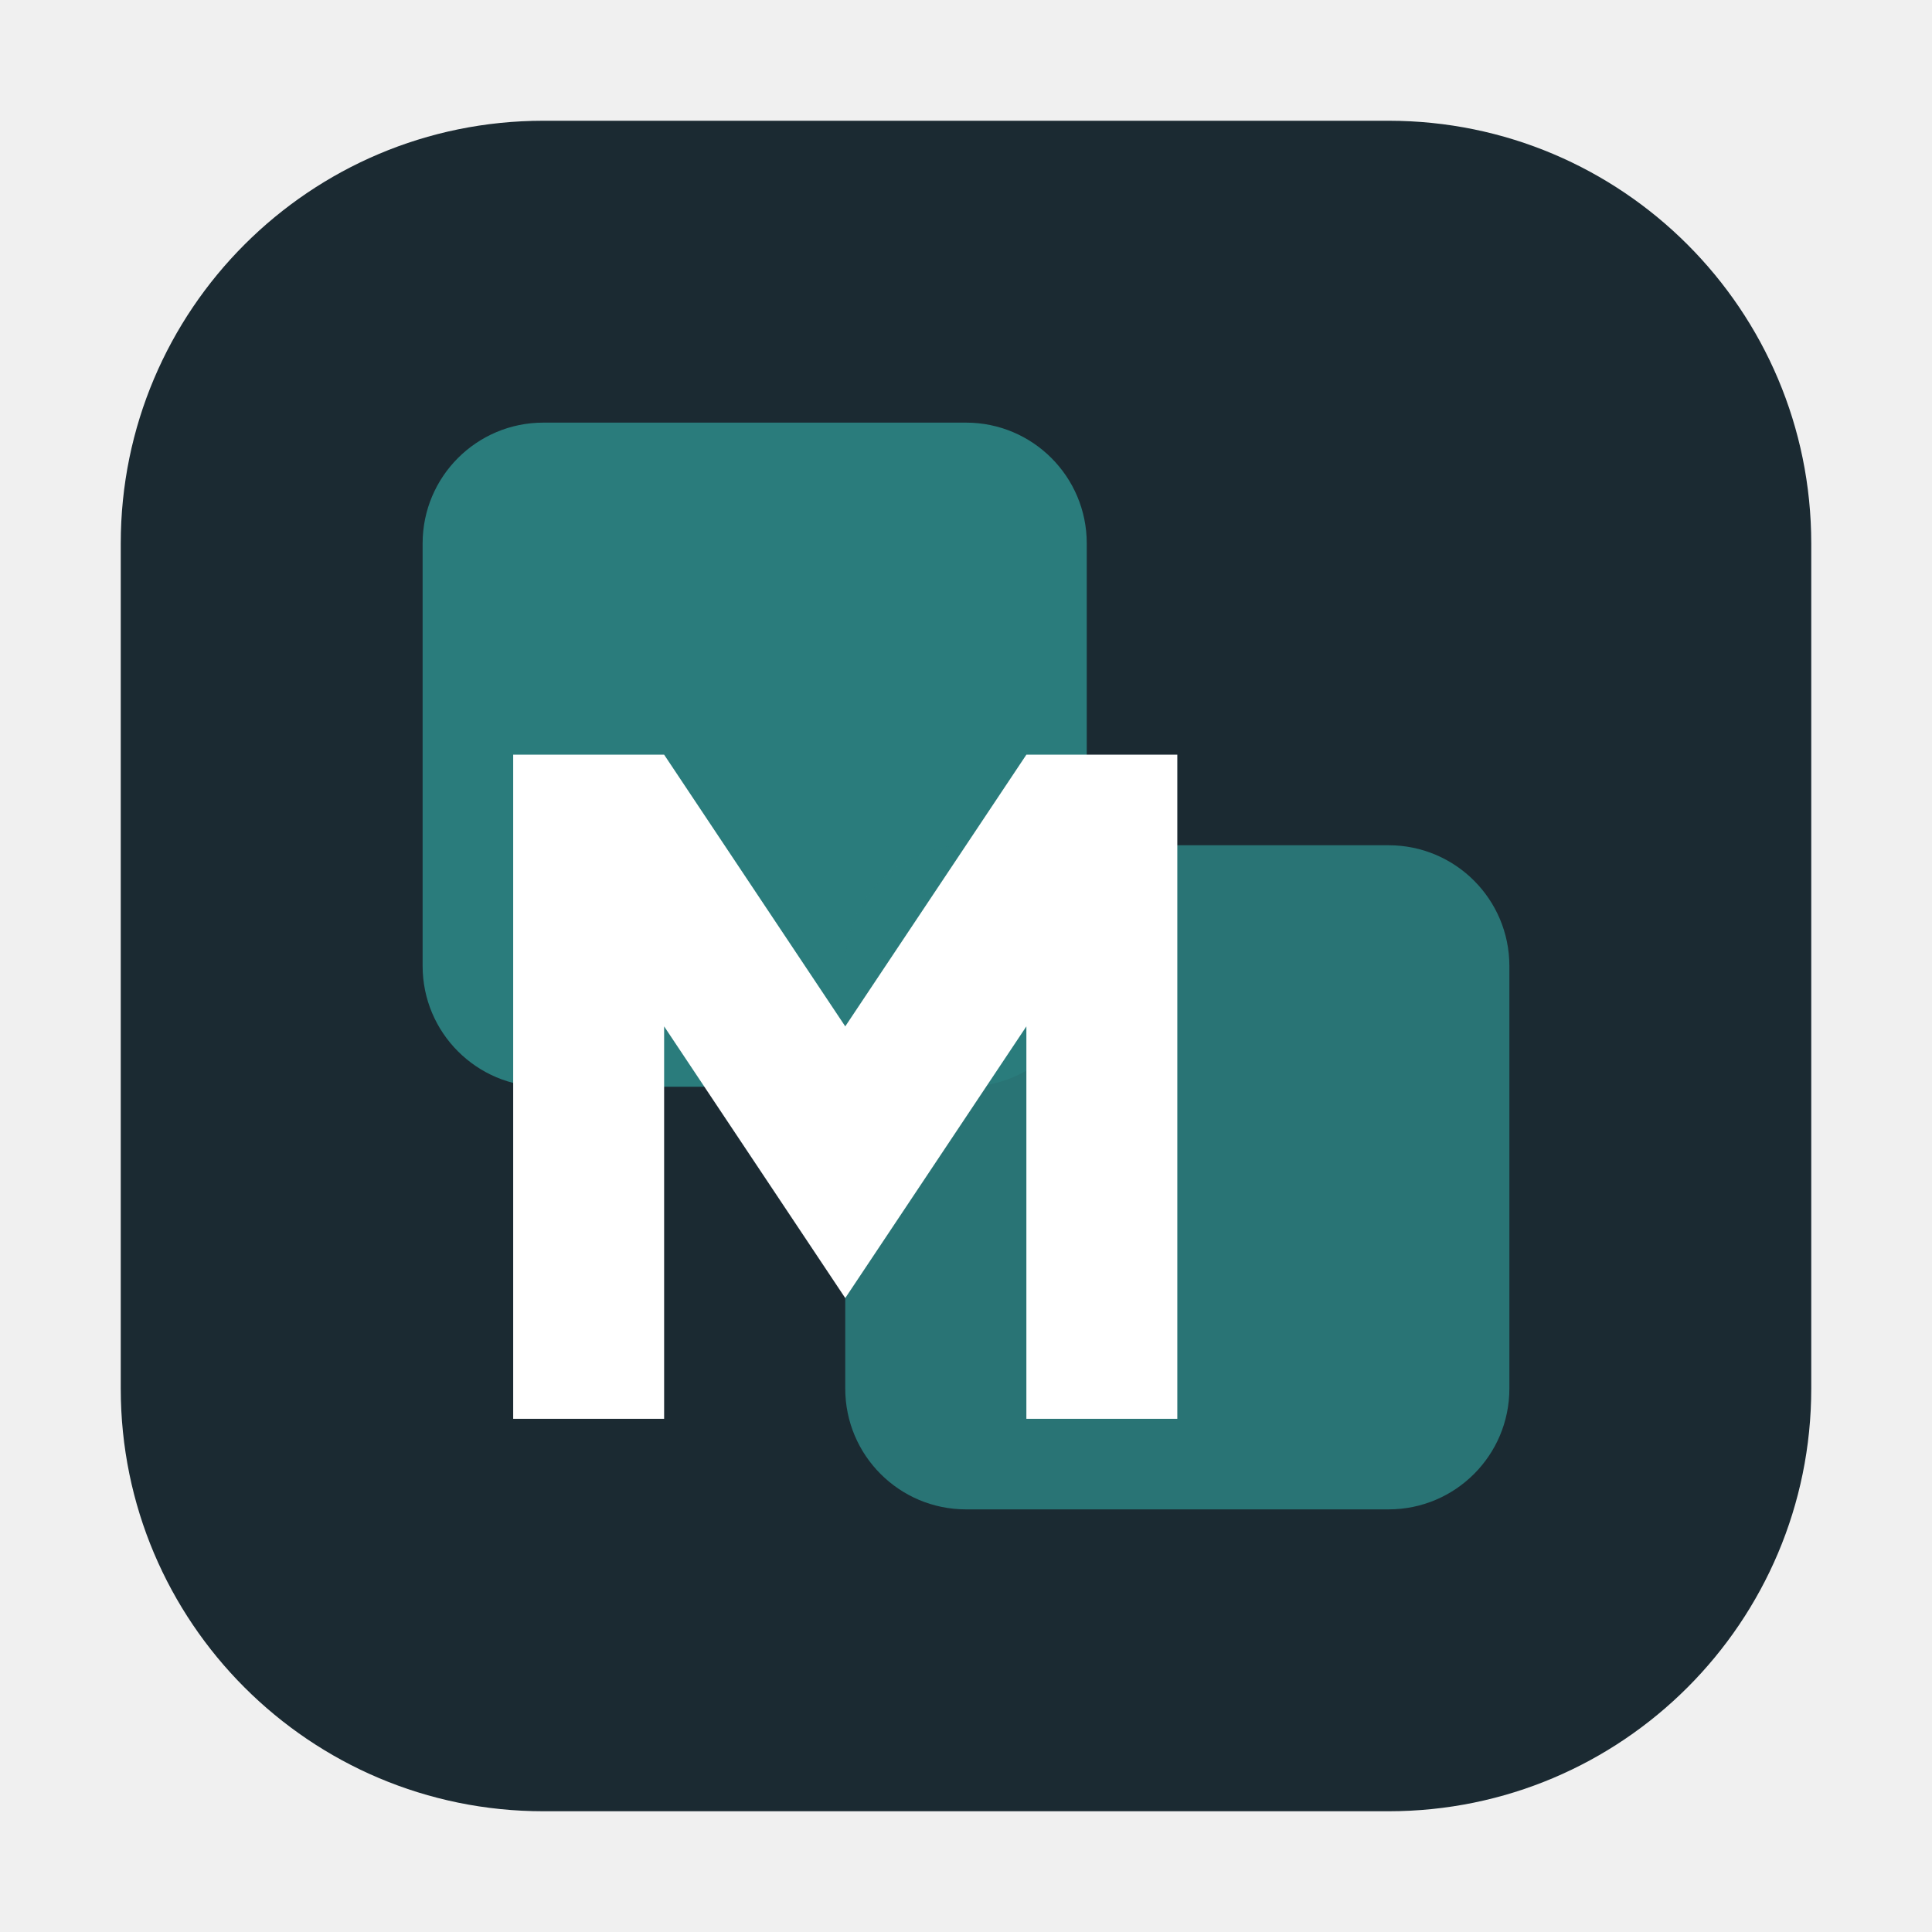
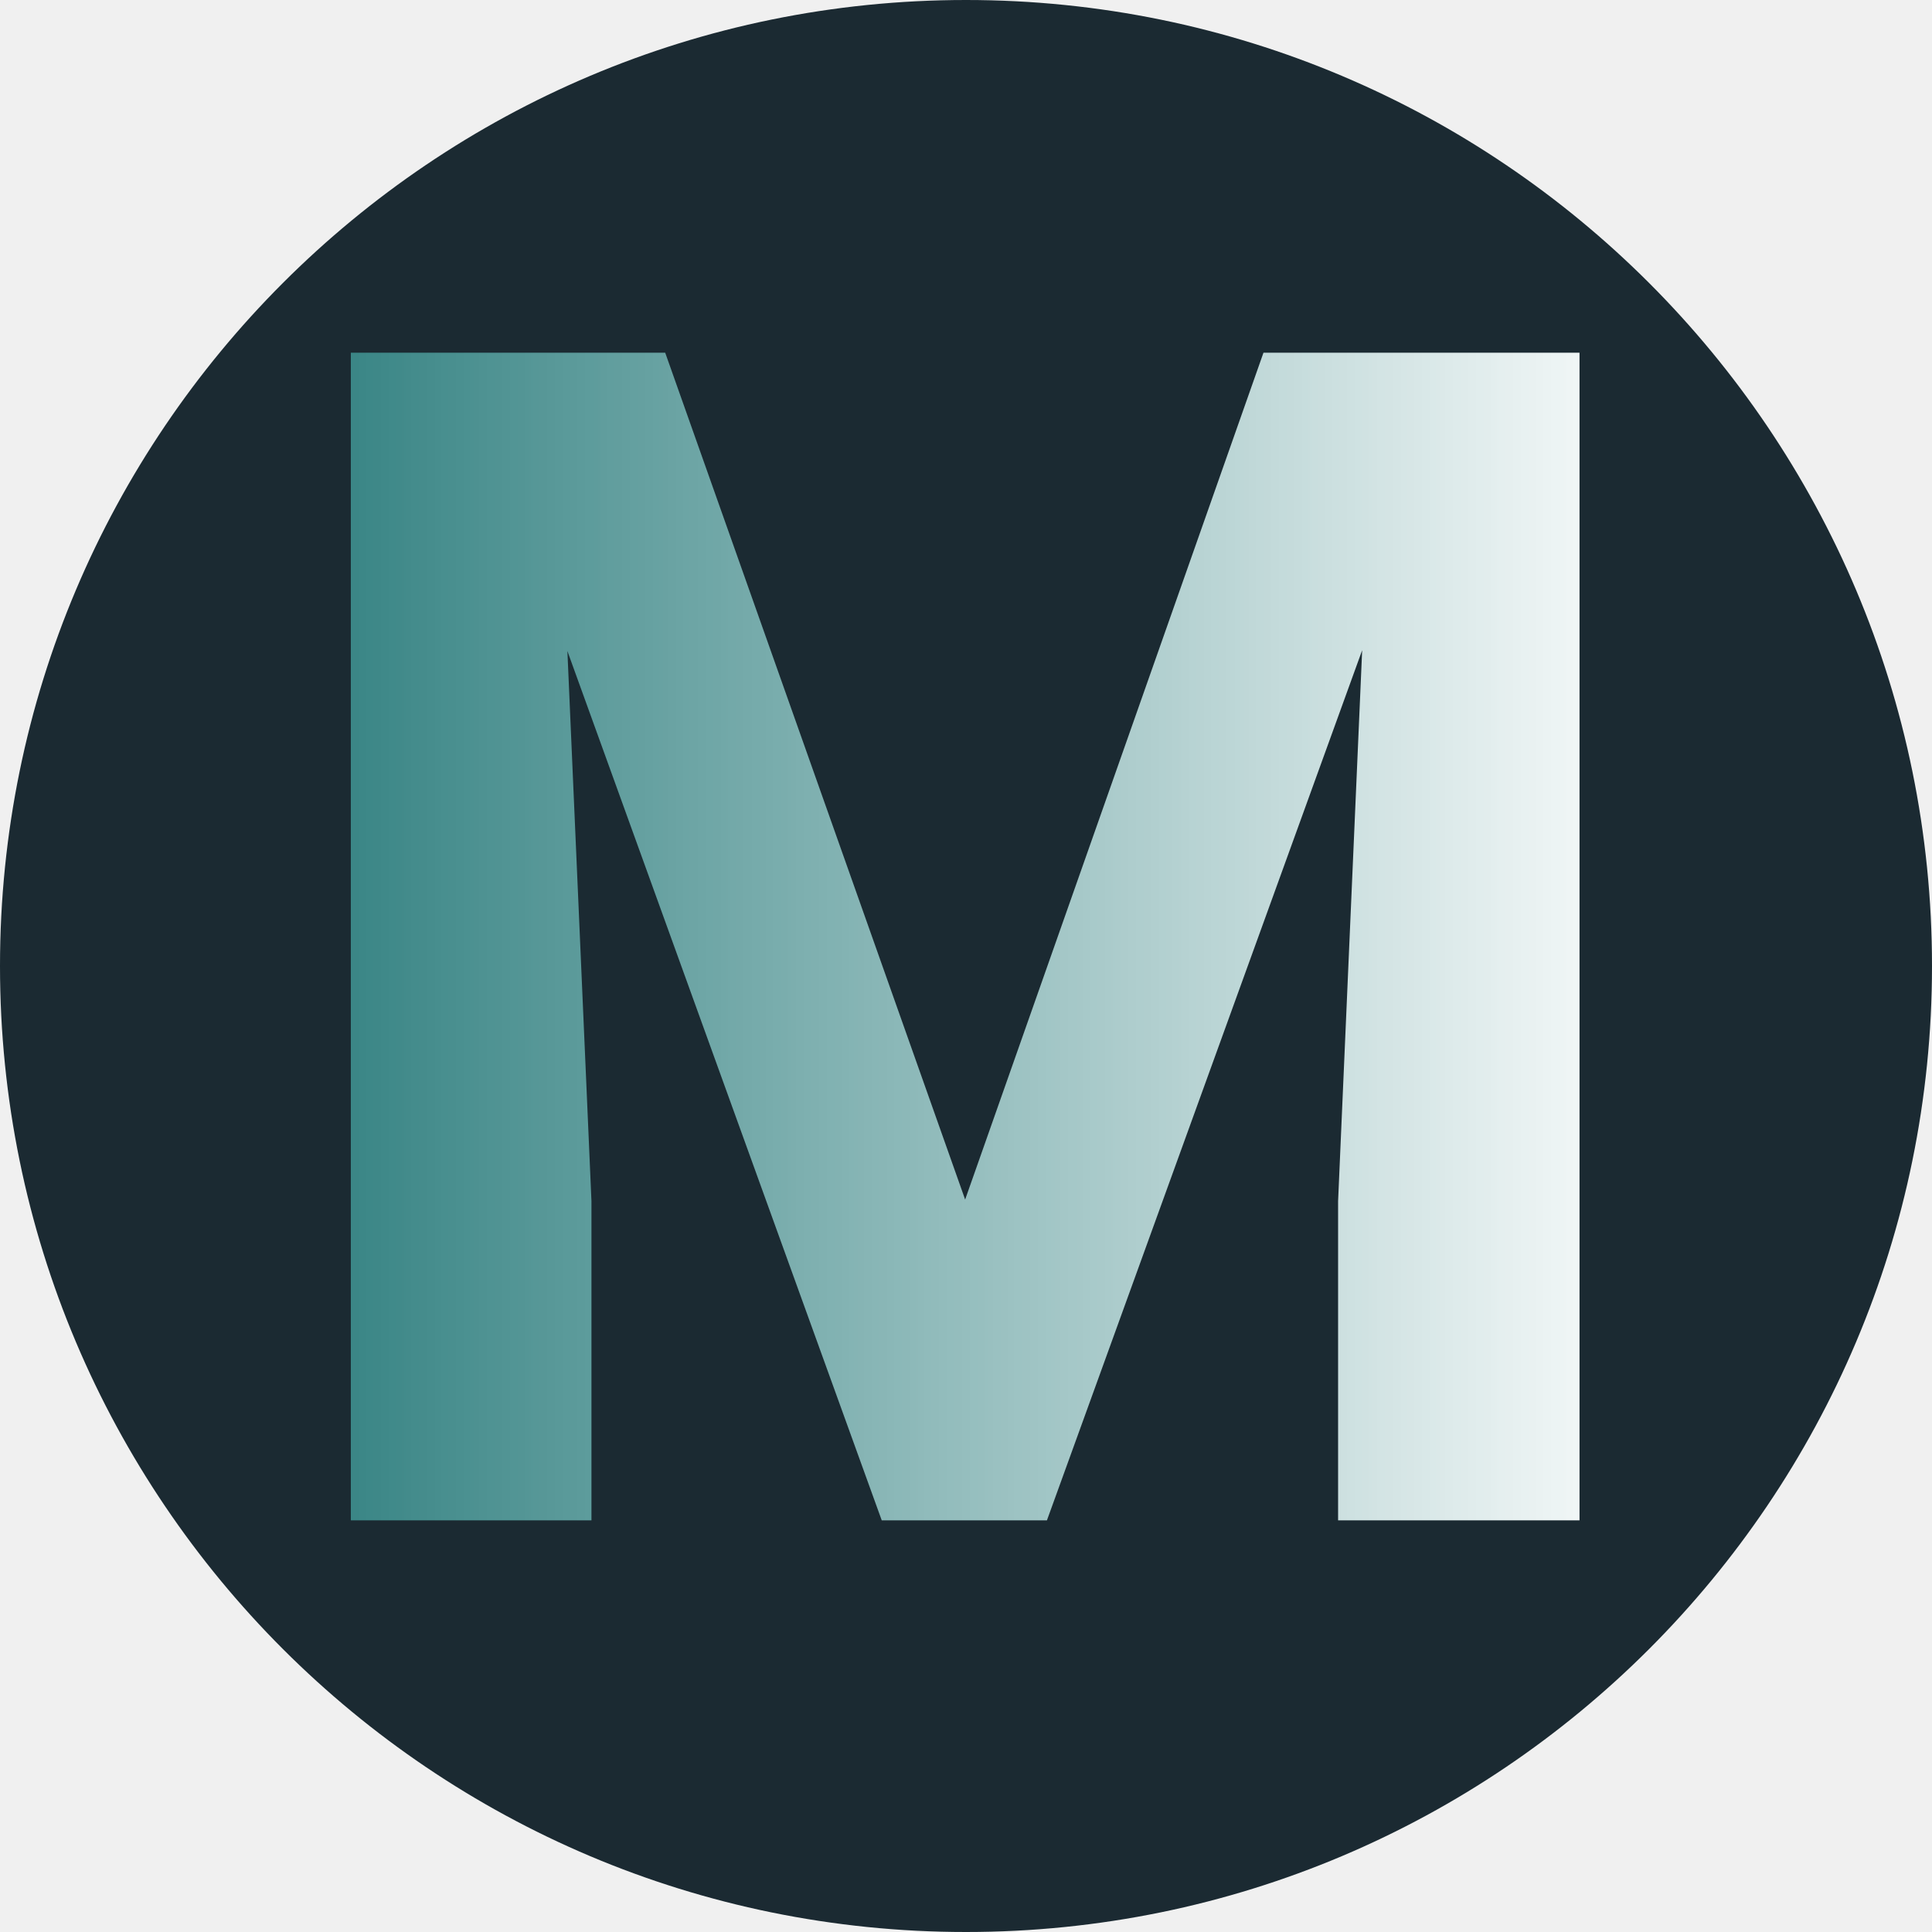
- <svg xmlns="http://www.w3.org/2000/svg" viewBox="0 0 64 64">
+ <svg xmlns="http://www.w3.org/2000/svg" width="500" zoomAndPan="magnify" viewBox="0 0 375 375" height="500" preserveAspectRatio="xMidYMid meet" version="1.0">
  <defs>
-     <style>
-       .bg { fill:#1B2A32; }          /* deep navy tile */
-       .teal { fill:#2A7C7C; }        /* brand teal */
-       .fg { fill:#FFFFFF; }          /* white M */
-     </style>
+     <filter x="0%" y="0%" width="100%" height="100%" id="c28dbdf11b">
+       <feColorMatrix values="0 0 0 0 1 0 0 0 0 1 0 0 0 0 1 0 0 0 1 0" color-interpolation-filters="sRGB" />
+     </filter>
+     <g />
+     <clipPath id="6a7cfe3c7b">
+       <path d="M 187.5 0 C 83.945 0 0 83.945 0 187.5 C 0 291.055 83.945 375 187.5 375 C 291.055 375 375 291.055 375 187.5 C 375 83.945 291.055 0 187.5 0 Z M 187.5 0 " clip-rule="nonzero" />
+     </clipPath>
+     <clipPath id="dafd469481">
+       <path d="M 0 0 L 375 0 L 375 375 L 0 375 Z M 0 0 " clip-rule="nonzero" />
+     </clipPath>
+     <clipPath id="f5eec7db63">
+       <path d="M 187.5 0 C 83.945 0 0 83.945 0 187.5 C 0 291.055 83.945 375 187.5 375 C 291.055 375 375 291.055 375 187.5 C 375 83.945 291.055 0 187.5 0 Z M 187.5 0 " clip-rule="nonzero" />
+     </clipPath>
+     <clipPath id="ba81dfc34e">
+       <rect x="0" width="375" y="0" height="375" />
+     </clipPath>
+     <clipPath id="eccfebb311">
+       <path d="M 0 0 L 375 0 L 375 375 L 0 375 Z M 0 0 " clip-rule="nonzero" />
+     </clipPath>
+     <linearGradient x1="-19.641" gradientTransform="matrix(2.390674, 0, 0, 2.389939, 46.95422, -35.9605)" y1="92.5" x2="137.219" gradientUnits="userSpaceOnUse" y2="92.5" id="b1baca4762">
+       <stop stop-opacity="1" stop-color="rgb(16.469%, 48.63%, 48.63%)" offset="0" />
+       <stop stop-opacity="1" stop-color="rgb(16.469%, 48.63%, 48.63%)" offset="0.125" />
+       <stop stop-opacity="1" stop-color="rgb(16.895%, 48.891%, 48.891%)" offset="0.129" />
+       <stop stop-opacity="1" stop-color="rgb(17.322%, 49.153%, 49.153%)" offset="0.133" />
+       <stop stop-opacity="1" stop-color="rgb(17.76%, 49.423%, 49.423%)" offset="0.137" />
+       <stop stop-opacity="1" stop-color="rgb(18.198%, 49.693%, 49.693%)" offset="0.141" />
+       <stop stop-opacity="1" stop-color="rgb(18.636%, 49.962%, 49.962%)" offset="0.145" />
+       <stop stop-opacity="1" stop-color="rgb(19.075%, 50.232%, 50.232%)" offset="0.148" />
+       <stop stop-opacity="1" stop-color="rgb(19.513%, 50.5%, 50.5%)" offset="0.152" />
+       <stop stop-opacity="1" stop-color="rgb(19.951%, 50.771%, 50.771%)" offset="0.156" />
+       <stop stop-opacity="1" stop-color="rgb(20.389%, 51.039%, 51.039%)" offset="0.16" />
+       <stop stop-opacity="1" stop-color="rgb(20.828%, 51.309%, 51.309%)" offset="0.164" />
+       <stop stop-opacity="1" stop-color="rgb(21.266%, 51.578%, 51.578%)" offset="0.168" />
+       <stop stop-opacity="1" stop-color="rgb(21.704%, 51.848%, 51.848%)" offset="0.172" />
+       <stop stop-opacity="1" stop-color="rgb(22.142%, 52.118%, 52.118%)" offset="0.176" />
+       <stop stop-opacity="1" stop-color="rgb(22.58%, 52.388%, 52.388%)" offset="0.18" />
+       <stop stop-opacity="1" stop-color="rgb(23.018%, 52.657%, 52.657%)" offset="0.184" />
+       <stop stop-opacity="1" stop-color="rgb(23.457%, 52.927%, 52.927%)" offset="0.188" />
+       <stop stop-opacity="1" stop-color="rgb(23.895%, 53.195%, 53.195%)" offset="0.191" />
+       <stop stop-opacity="1" stop-color="rgb(24.333%, 53.465%, 53.465%)" offset="0.195" />
+       <stop stop-opacity="1" stop-color="rgb(24.771%, 53.734%, 53.734%)" offset="0.199" />
+       <stop stop-opacity="1" stop-color="rgb(25.209%, 54.004%, 54.004%)" offset="0.203" />
+       <stop stop-opacity="1" stop-color="rgb(25.647%, 54.274%, 54.274%)" offset="0.207" />
+       <stop stop-opacity="1" stop-color="rgb(26.086%, 54.544%, 54.544%)" offset="0.211" />
+       <stop stop-opacity="1" stop-color="rgb(26.524%, 54.813%, 54.813%)" offset="0.215" />
+       <stop stop-opacity="1" stop-color="rgb(26.962%, 55.083%, 55.083%)" offset="0.219" />
+       <stop stop-opacity="1" stop-color="rgb(27.4%, 55.351%, 55.351%)" offset="0.223" />
+       <stop stop-opacity="1" stop-color="rgb(27.84%, 55.621%, 55.621%)" offset="0.227" />
+       <stop stop-opacity="1" stop-color="rgb(28.278%, 55.89%, 55.89%)" offset="0.23" />
+       <stop stop-opacity="1" stop-color="rgb(28.716%, 56.16%, 56.16%)" offset="0.234" />
+       <stop stop-opacity="1" stop-color="rgb(29.153%, 56.43%, 56.43%)" offset="0.238" />
+       <stop stop-opacity="1" stop-color="rgb(29.591%, 56.7%, 56.7%)" offset="0.242" />
+       <stop stop-opacity="1" stop-color="rgb(30.029%, 56.969%, 56.969%)" offset="0.246" />
+       <stop stop-opacity="1" stop-color="rgb(30.469%, 57.239%, 57.239%)" offset="0.25" />
+       <stop stop-opacity="1" stop-color="rgb(30.907%, 57.507%, 57.507%)" offset="0.254" />
+       <stop stop-opacity="1" stop-color="rgb(31.345%, 57.777%, 57.777%)" offset="0.258" />
+       <stop stop-opacity="1" stop-color="rgb(31.783%, 58.046%, 58.046%)" offset="0.262" />
+       <stop stop-opacity="1" stop-color="rgb(32.22%, 58.316%, 58.316%)" offset="0.266" />
+       <stop stop-opacity="1" stop-color="rgb(32.658%, 58.585%, 58.585%)" offset="0.27" />
+       <stop stop-opacity="1" stop-color="rgb(33.098%, 58.855%, 58.855%)" offset="0.273" />
+       <stop stop-opacity="1" stop-color="rgb(33.536%, 59.125%, 59.125%)" offset="0.277" />
+       <stop stop-opacity="1" stop-color="rgb(33.974%, 59.395%, 59.395%)" offset="0.281" />
+       <stop stop-opacity="1" stop-color="rgb(34.412%, 59.663%, 59.663%)" offset="0.285" />
+       <stop stop-opacity="1" stop-color="rgb(34.851%, 59.933%, 59.933%)" offset="0.289" />
+       <stop stop-opacity="1" stop-color="rgb(35.289%, 60.202%, 60.202%)" offset="0.293" />
+       <stop stop-opacity="1" stop-color="rgb(35.727%, 60.472%, 60.472%)" offset="0.297" />
+       <stop stop-opacity="1" stop-color="rgb(36.165%, 60.741%, 60.741%)" offset="0.301" />
+       <stop stop-opacity="1" stop-color="rgb(36.603%, 61.011%, 61.011%)" offset="0.305" />
+       <stop stop-opacity="1" stop-color="rgb(37.041%, 61.281%, 61.281%)" offset="0.309" />
+       <stop stop-opacity="1" stop-color="rgb(37.48%, 61.551%, 61.551%)" offset="0.312" />
+       <stop stop-opacity="1" stop-color="rgb(37.918%, 61.819%, 61.819%)" offset="0.316" />
+       <stop stop-opacity="1" stop-color="rgb(38.356%, 62.09%, 62.09%)" offset="0.32" />
+       <stop stop-opacity="1" stop-color="rgb(38.794%, 62.358%, 62.358%)" offset="0.324" />
+       <stop stop-opacity="1" stop-color="rgb(39.232%, 62.628%, 62.628%)" offset="0.328" />
+       <stop stop-opacity="1" stop-color="rgb(39.67%, 62.897%, 62.897%)" offset="0.332" />
+       <stop stop-opacity="1" stop-color="rgb(40.109%, 63.167%, 63.167%)" offset="0.336" />
+       <stop stop-opacity="1" stop-color="rgb(40.547%, 63.437%, 63.437%)" offset="0.34" />
+       <stop stop-opacity="1" stop-color="rgb(40.985%, 63.707%, 63.707%)" offset="0.344" />
+       <stop stop-opacity="1" stop-color="rgb(41.423%, 63.976%, 63.976%)" offset="0.348" />
+       <stop stop-opacity="1" stop-color="rgb(41.861%, 64.246%, 64.246%)" offset="0.352" />
+       <stop stop-opacity="1" stop-color="rgb(42.299%, 64.514%, 64.514%)" offset="0.355" />
+       <stop stop-opacity="1" stop-color="rgb(42.738%, 64.784%, 64.784%)" offset="0.359" />
+       <stop stop-opacity="1" stop-color="rgb(43.176%, 65.053%, 65.053%)" offset="0.363" />
+       <stop stop-opacity="1" stop-color="rgb(43.614%, 65.323%, 65.323%)" offset="0.367" />
+       <stop stop-opacity="1" stop-color="rgb(44.052%, 65.591%, 65.591%)" offset="0.371" />
+       <stop stop-opacity="1" stop-color="rgb(44.492%, 65.862%, 65.862%)" offset="0.375" />
+       <stop stop-opacity="1" stop-color="rgb(44.93%, 66.132%, 66.132%)" offset="0.379" />
+       <stop stop-opacity="1" stop-color="rgb(45.367%, 66.402%, 66.402%)" offset="0.383" />
+       <stop stop-opacity="1" stop-color="rgb(45.805%, 66.67%, 66.67%)" offset="0.387" />
+       <stop stop-opacity="1" stop-color="rgb(46.243%, 66.94%, 66.94%)" offset="0.391" />
+       <stop stop-opacity="1" stop-color="rgb(46.681%, 67.209%, 67.209%)" offset="0.395" />
+       <stop stop-opacity="1" stop-color="rgb(47.121%, 67.479%, 67.479%)" offset="0.398" />
+       <stop stop-opacity="1" stop-color="rgb(47.559%, 67.747%, 67.747%)" offset="0.402" />
+       <stop stop-opacity="1" stop-color="rgb(47.997%, 68.018%, 68.018%)" offset="0.406" />
+       <stop stop-opacity="1" stop-color="rgb(48.434%, 68.288%, 68.288%)" offset="0.41" />
+       <stop stop-opacity="1" stop-color="rgb(48.872%, 68.558%, 68.558%)" offset="0.414" />
+       <stop stop-opacity="1" stop-color="rgb(49.31%, 68.826%, 68.826%)" offset="0.418" />
+       <stop stop-opacity="1" stop-color="rgb(49.75%, 69.096%, 69.096%)" offset="0.422" />
+       <stop stop-opacity="1" stop-color="rgb(50.188%, 69.365%, 69.365%)" offset="0.426" />
+       <stop stop-opacity="1" stop-color="rgb(50.626%, 69.635%, 69.635%)" offset="0.43" />
+       <stop stop-opacity="1" stop-color="rgb(51.064%, 69.904%, 69.904%)" offset="0.434" />
+       <stop stop-opacity="1" stop-color="rgb(51.503%, 70.174%, 70.174%)" offset="0.438" />
+       <stop stop-opacity="1" stop-color="rgb(51.941%, 70.444%, 70.444%)" offset="0.441" />
+       <stop stop-opacity="1" stop-color="rgb(52.379%, 70.714%, 70.714%)" offset="0.445" />
+       <stop stop-opacity="1" stop-color="rgb(52.817%, 70.982%, 70.982%)" offset="0.449" />
+       <stop stop-opacity="1" stop-color="rgb(53.255%, 71.252%, 71.252%)" offset="0.453" />
+       <stop stop-opacity="1" stop-color="rgb(53.693%, 71.521%, 71.521%)" offset="0.457" />
+       <stop stop-opacity="1" stop-color="rgb(54.132%, 71.791%, 71.791%)" offset="0.461" />
+       <stop stop-opacity="1" stop-color="rgb(54.57%, 72.06%, 72.06%)" offset="0.465" />
+       <stop stop-opacity="1" stop-color="rgb(55.008%, 72.33%, 72.33%)" offset="0.469" />
+       <stop stop-opacity="1" stop-color="rgb(55.446%, 72.598%, 72.598%)" offset="0.473" />
+       <stop stop-opacity="1" stop-color="rgb(55.884%, 72.868%, 72.868%)" offset="0.477" />
+       <stop stop-opacity="1" stop-color="rgb(56.322%, 73.138%, 73.138%)" offset="0.48" />
+       <stop stop-opacity="1" stop-color="rgb(56.761%, 73.409%, 73.409%)" offset="0.484" />
+       <stop stop-opacity="1" stop-color="rgb(57.199%, 73.677%, 73.677%)" offset="0.488" />
+       <stop stop-opacity="1" stop-color="rgb(57.637%, 73.947%, 73.947%)" offset="0.492" />
+       <stop stop-opacity="1" stop-color="rgb(58.075%, 74.216%, 74.216%)" offset="0.496" />
+       <stop stop-opacity="1" stop-color="rgb(58.514%, 74.486%, 74.486%)" offset="0.5" />
+       <stop stop-opacity="1" stop-color="rgb(58.952%, 74.754%, 74.754%)" offset="0.504" />
+       <stop stop-opacity="1" stop-color="rgb(59.39%, 75.024%, 75.024%)" offset="0.508" />
+       <stop stop-opacity="1" stop-color="rgb(59.828%, 75.294%, 75.294%)" offset="0.512" />
+       <stop stop-opacity="1" stop-color="rgb(60.266%, 75.565%, 75.565%)" offset="0.516" />
+       <stop stop-opacity="1" stop-color="rgb(60.704%, 75.833%, 75.833%)" offset="0.52" />
+       <stop stop-opacity="1" stop-color="rgb(61.143%, 76.103%, 76.103%)" offset="0.523" />
+       <stop stop-opacity="1" stop-color="rgb(61.581%, 76.372%, 76.372%)" offset="0.527" />
+       <stop stop-opacity="1" stop-color="rgb(62.019%, 76.642%, 76.642%)" offset="0.531" />
+       <stop stop-opacity="1" stop-color="rgb(62.457%, 76.91%, 76.91%)" offset="0.535" />
+       <stop stop-opacity="1" stop-color="rgb(62.895%, 77.18%, 77.18%)" offset="0.539" />
+       <stop stop-opacity="1" stop-color="rgb(63.333%, 77.451%, 77.451%)" offset="0.543" />
+       <stop stop-opacity="1" stop-color="rgb(63.773%, 77.721%, 77.721%)" offset="0.547" />
+       <stop stop-opacity="1" stop-color="rgb(64.211%, 77.989%, 77.989%)" offset="0.551" />
+       <stop stop-opacity="1" stop-color="rgb(64.648%, 78.259%, 78.259%)" offset="0.555" />
+       <stop stop-opacity="1" stop-color="rgb(65.086%, 78.528%, 78.528%)" offset="0.559" />
+       <stop stop-opacity="1" stop-color="rgb(65.524%, 78.798%, 78.798%)" offset="0.562" />
+       <stop stop-opacity="1" stop-color="rgb(65.962%, 79.066%, 79.066%)" offset="0.566" />
+       <stop stop-opacity="1" stop-color="rgb(66.402%, 79.337%, 79.337%)" offset="0.57" />
+       <stop stop-opacity="1" stop-color="rgb(66.84%, 79.607%, 79.607%)" offset="0.574" />
+       <stop stop-opacity="1" stop-color="rgb(67.278%, 79.877%, 79.877%)" offset="0.578" />
+       <stop stop-opacity="1" stop-color="rgb(67.715%, 80.145%, 80.145%)" offset="0.582" />
+       <stop stop-opacity="1" stop-color="rgb(68.155%, 80.415%, 80.415%)" offset="0.586" />
+       <stop stop-opacity="1" stop-color="rgb(68.593%, 80.684%, 80.684%)" offset="0.59" />
+       <stop stop-opacity="1" stop-color="rgb(69.031%, 80.954%, 80.954%)" offset="0.594" />
+       <stop stop-opacity="1" stop-color="rgb(69.469%, 81.223%, 81.223%)" offset="0.598" />
+       <stop stop-opacity="1" stop-color="rgb(69.907%, 81.493%, 81.493%)" offset="0.602" />
+       <stop stop-opacity="1" stop-color="rgb(70.345%, 81.761%, 81.761%)" offset="0.605" />
+       <stop stop-opacity="1" stop-color="rgb(70.784%, 82.031%, 82.031%)" offset="0.609" />
+       <stop stop-opacity="1" stop-color="rgb(71.222%, 82.301%, 82.301%)" offset="0.613" />
+       <stop stop-opacity="1" stop-color="rgb(71.66%, 82.571%, 82.571%)" offset="0.617" />
+       <stop stop-opacity="1" stop-color="rgb(72.098%, 82.84%, 82.84%)" offset="0.621" />
+       <stop stop-opacity="1" stop-color="rgb(72.536%, 83.11%, 83.11%)" offset="0.625" />
+       <stop stop-opacity="1" stop-color="rgb(72.974%, 83.379%, 83.379%)" offset="0.629" />
+       <stop stop-opacity="1" stop-color="rgb(73.413%, 83.649%, 83.649%)" offset="0.633" />
+       <stop stop-opacity="1" stop-color="rgb(73.851%, 83.917%, 83.917%)" offset="0.637" />
+       <stop stop-opacity="1" stop-color="rgb(74.289%, 84.187%, 84.187%)" offset="0.641" />
+       <stop stop-opacity="1" stop-color="rgb(74.727%, 84.457%, 84.457%)" offset="0.645" />
+       <stop stop-opacity="1" stop-color="rgb(75.166%, 84.727%, 84.727%)" offset="0.648" />
+       <stop stop-opacity="1" stop-color="rgb(75.604%, 84.996%, 84.996%)" offset="0.652" />
+       <stop stop-opacity="1" stop-color="rgb(76.042%, 85.266%, 85.266%)" offset="0.656" />
+       <stop stop-opacity="1" stop-color="rgb(76.48%, 85.535%, 85.535%)" offset="0.66" />
+       <stop stop-opacity="1" stop-color="rgb(76.918%, 85.805%, 85.805%)" offset="0.664" />
+       <stop stop-opacity="1" stop-color="rgb(77.356%, 86.073%, 86.073%)" offset="0.668" />
+       <stop stop-opacity="1" stop-color="rgb(77.795%, 86.343%, 86.343%)" offset="0.672" />
+       <stop stop-opacity="1" stop-color="rgb(78.233%, 86.613%, 86.613%)" offset="0.676" />
+       <stop stop-opacity="1" stop-color="rgb(78.671%, 86.884%, 86.884%)" offset="0.68" />
+       <stop stop-opacity="1" stop-color="rgb(79.109%, 87.152%, 87.152%)" offset="0.684" />
+       <stop stop-opacity="1" stop-color="rgb(79.547%, 87.422%, 87.422%)" offset="0.688" />
+       <stop stop-opacity="1" stop-color="rgb(79.985%, 87.691%, 87.691%)" offset="0.691" />
+       <stop stop-opacity="1" stop-color="rgb(80.424%, 87.961%, 87.961%)" offset="0.695" />
+       <stop stop-opacity="1" stop-color="rgb(80.862%, 88.229%, 88.229%)" offset="0.699" />
+       <stop stop-opacity="1" stop-color="rgb(81.3%, 88.499%, 88.499%)" offset="0.703" />
+       <stop stop-opacity="1" stop-color="rgb(81.738%, 88.768%, 88.768%)" offset="0.707" />
+       <stop stop-opacity="1" stop-color="rgb(82.176%, 89.038%, 89.038%)" offset="0.711" />
+       <stop stop-opacity="1" stop-color="rgb(82.614%, 89.308%, 89.308%)" offset="0.715" />
+       <stop stop-opacity="1" stop-color="rgb(83.054%, 89.578%, 89.578%)" offset="0.719" />
+       <stop stop-opacity="1" stop-color="rgb(83.492%, 89.847%, 89.847%)" offset="0.723" />
+       <stop stop-opacity="1" stop-color="rgb(83.929%, 90.117%, 90.117%)" offset="0.727" />
+       <stop stop-opacity="1" stop-color="rgb(84.367%, 90.385%, 90.385%)" offset="0.73" />
+       <stop stop-opacity="1" stop-color="rgb(84.807%, 90.656%, 90.656%)" offset="0.734" />
+       <stop stop-opacity="1" stop-color="rgb(85.245%, 90.924%, 90.924%)" offset="0.738" />
+       <stop stop-opacity="1" stop-color="rgb(85.683%, 91.194%, 91.194%)" offset="0.742" />
+       <stop stop-opacity="1" stop-color="rgb(86.121%, 91.464%, 91.464%)" offset="0.746" />
+       <stop stop-opacity="1" stop-color="rgb(86.559%, 91.734%, 91.734%)" offset="0.75" />
+       <stop stop-opacity="1" stop-color="rgb(86.996%, 92.003%, 92.003%)" offset="0.754" />
+       <stop stop-opacity="1" stop-color="rgb(87.436%, 92.273%, 92.273%)" offset="0.758" />
+       <stop stop-opacity="1" stop-color="rgb(87.874%, 92.542%, 92.542%)" offset="0.762" />
+       <stop stop-opacity="1" stop-color="rgb(88.312%, 92.812%, 92.812%)" offset="0.766" />
+       <stop stop-opacity="1" stop-color="rgb(88.75%, 93.08%, 93.08%)" offset="0.77" />
+       <stop stop-opacity="1" stop-color="rgb(89.188%, 93.35%, 93.35%)" offset="0.773" />
+       <stop stop-opacity="1" stop-color="rgb(89.626%, 93.62%, 93.62%)" offset="0.777" />
+       <stop stop-opacity="1" stop-color="rgb(90.065%, 93.89%, 93.89%)" offset="0.781" />
+       <stop stop-opacity="1" stop-color="rgb(90.503%, 94.159%, 94.159%)" offset="0.785" />
+       <stop stop-opacity="1" stop-color="rgb(90.941%, 94.429%, 94.429%)" offset="0.789" />
+       <stop stop-opacity="1" stop-color="rgb(91.379%, 94.698%, 94.698%)" offset="0.793" />
+       <stop stop-opacity="1" stop-color="rgb(91.818%, 94.968%, 94.968%)" offset="0.797" />
+       <stop stop-opacity="1" stop-color="rgb(92.256%, 95.236%, 95.236%)" offset="0.801" />
+       <stop stop-opacity="1" stop-color="rgb(92.694%, 95.506%, 95.506%)" offset="0.805" />
+       <stop stop-opacity="1" stop-color="rgb(93.132%, 95.775%, 95.775%)" offset="0.809" />
+       <stop stop-opacity="1" stop-color="rgb(93.57%, 96.045%, 96.045%)" offset="0.812" />
+       <stop stop-opacity="1" stop-color="rgb(94.008%, 96.315%, 96.315%)" offset="0.816" />
+       <stop stop-opacity="1" stop-color="rgb(94.447%, 96.585%, 96.585%)" offset="0.82" />
+       <stop stop-opacity="1" stop-color="rgb(94.885%, 96.854%, 96.854%)" offset="0.824" />
+       <stop stop-opacity="1" stop-color="rgb(95.323%, 97.124%, 97.124%)" offset="0.828" />
+       <stop stop-opacity="1" stop-color="rgb(95.761%, 97.392%, 97.392%)" offset="0.832" />
+       <stop stop-opacity="1" stop-color="rgb(96.199%, 97.662%, 97.662%)" offset="0.836" />
+       <stop stop-opacity="1" stop-color="rgb(96.637%, 97.931%, 97.931%)" offset="0.84" />
+       <stop stop-opacity="1" stop-color="rgb(97.076%, 98.201%, 98.201%)" offset="0.844" />
+       <stop stop-opacity="1" stop-color="rgb(97.514%, 98.471%, 98.471%)" offset="0.848" />
+       <stop stop-opacity="1" stop-color="rgb(97.952%, 98.741%, 98.741%)" offset="0.852" />
+       <stop stop-opacity="1" stop-color="rgb(98.39%, 99.01%, 99.01%)" offset="0.855" />
+       <stop stop-opacity="1" stop-color="rgb(98.83%, 99.28%, 99.28%)" offset="0.859" />
+       <stop stop-opacity="1" stop-color="rgb(99.268%, 99.548%, 99.548%)" offset="0.863" />
+       <stop stop-opacity="1" stop-color="rgb(99.706%, 99.818%, 99.818%)" offset="0.867" />
+       <stop stop-opacity="1" stop-color="rgb(99.852%, 99.908%, 99.908%)" offset="0.875" />
+       <stop stop-opacity="1" stop-color="rgb(100%, 100%, 100%)" offset="1" />
+     </linearGradient>
+     <clipPath id="a19f55a529">
+       <rect x="0" width="375" y="0" height="375" />
+     </clipPath>
+     <clipPath id="0c88cfc0a2">
+       <rect x="0" width="375" y="0" height="375" />
+     </clipPath>
+     <clipPath id="e76e641f9b">
+       <rect x="0" width="375" y="0" height="375" />
+     </clipPath>
+     <mask id="0ff7e3c52d">
+       <g filter="url(#c28dbdf11b)">
+         <g transform="matrix(1, 0, 0, 1, 0, 0)">
+           <g clip-path="url(#e76e641f9b)">
+             <g transform="matrix(1, 0, 0, 1, 0, 0)">
+               <g clip-path="url(#0c88cfc0a2)">
+                 <g fill="#000000" fill-opacity="1">
+                   <g transform="translate(47.86402, 295.0991)">
+                     <g>
+                       <path d="M 81.25 -226.641 L 139.469 -62.266 L 197.375 -226.641 L 258.719 -226.641 L 258.719 0 L 211.859 0 L 211.859 -61.953 L 216.531 -168.891 L 155.344 0 L 123.281 0 L 62.266 -168.734 L 66.938 -61.953 L 66.938 0 L 20.234 0 L 20.234 -226.641 Z M 81.25 -226.641 " />
+                     </g>
+                   </g>
+                 </g>
+               </g>
+             </g>
+           </g>
+         </g>
+       </g>
+     </mask>
+     <clipPath id="5ac528e4fd">
+       <path d="M 0 0 L 375 0 L 375 375 L 0 375 Z M 0 0 " clip-rule="nonzero" />
+     </clipPath>
+     <clipPath id="47031f970a">
+       <rect x="0" width="375" y="0" height="375" />
+     </clipPath>
+     <clipPath id="aafaf399f6">
+       <rect x="0" width="375" y="0" height="375" />
+     </clipPath>
+     <clipPath id="d1d17902aa">
+       <rect x="0" width="375" y="0" height="375" />
+     </clipPath>
  </defs>
-   <rect class="bg" x="4" y="4" width="56" height="56" rx="14" />
-   <rect class="teal" x="14" y="14" width="22" height="22" rx="4" />
-   <rect class="teal" x="28" y="28" width="22" height="22" rx="4" opacity="0.9" />
-   <path class="fg" d="M17 47V25h5l6 9 6-9h5v22h-5V34l-6 9-6-9v13z" />
+   <g clip-path="url(#6a7cfe3c7b)">
+     <g transform="matrix(1, 0, 0, 1, 0, 0)">
+       <g clip-path="url(#ba81dfc34e)">
+         <g clip-path="url(#dafd469481)">
+           <g clip-path="url(#f5eec7db63)">
+             <rect x="-82.5" width="540" fill="#1b2a32" height="540" y="-82.5" fill-opacity="1" />
+           </g>
+         </g>
+       </g>
+     </g>
+   </g>
+   <g transform="matrix(1, 0, 0, 1, 0, 0)">
+     <g clip-path="url(#d1d17902aa)">
+       <g transform="matrix(1, 0, 0, 1, 0, 0)">
+         <g clip-path="url(#aafaf399f6)">
+           <g mask="url(#0ff7e3c52d)">
+             <g transform="matrix(1, 0, 0, 1, 0, 0)">
+               <g clip-path="url(#47031f970a)">
+                 <g clip-path="url(#5ac528e4fd)">
+                   <rect x="-201.3" fill="url(#b1baca4762)" width="777.6" height="777.6" y="-201.3" />
+                 </g>
+               </g>
+             </g>
+           </g>
+         </g>
+       </g>
+     </g>
+   </g>
</svg>
